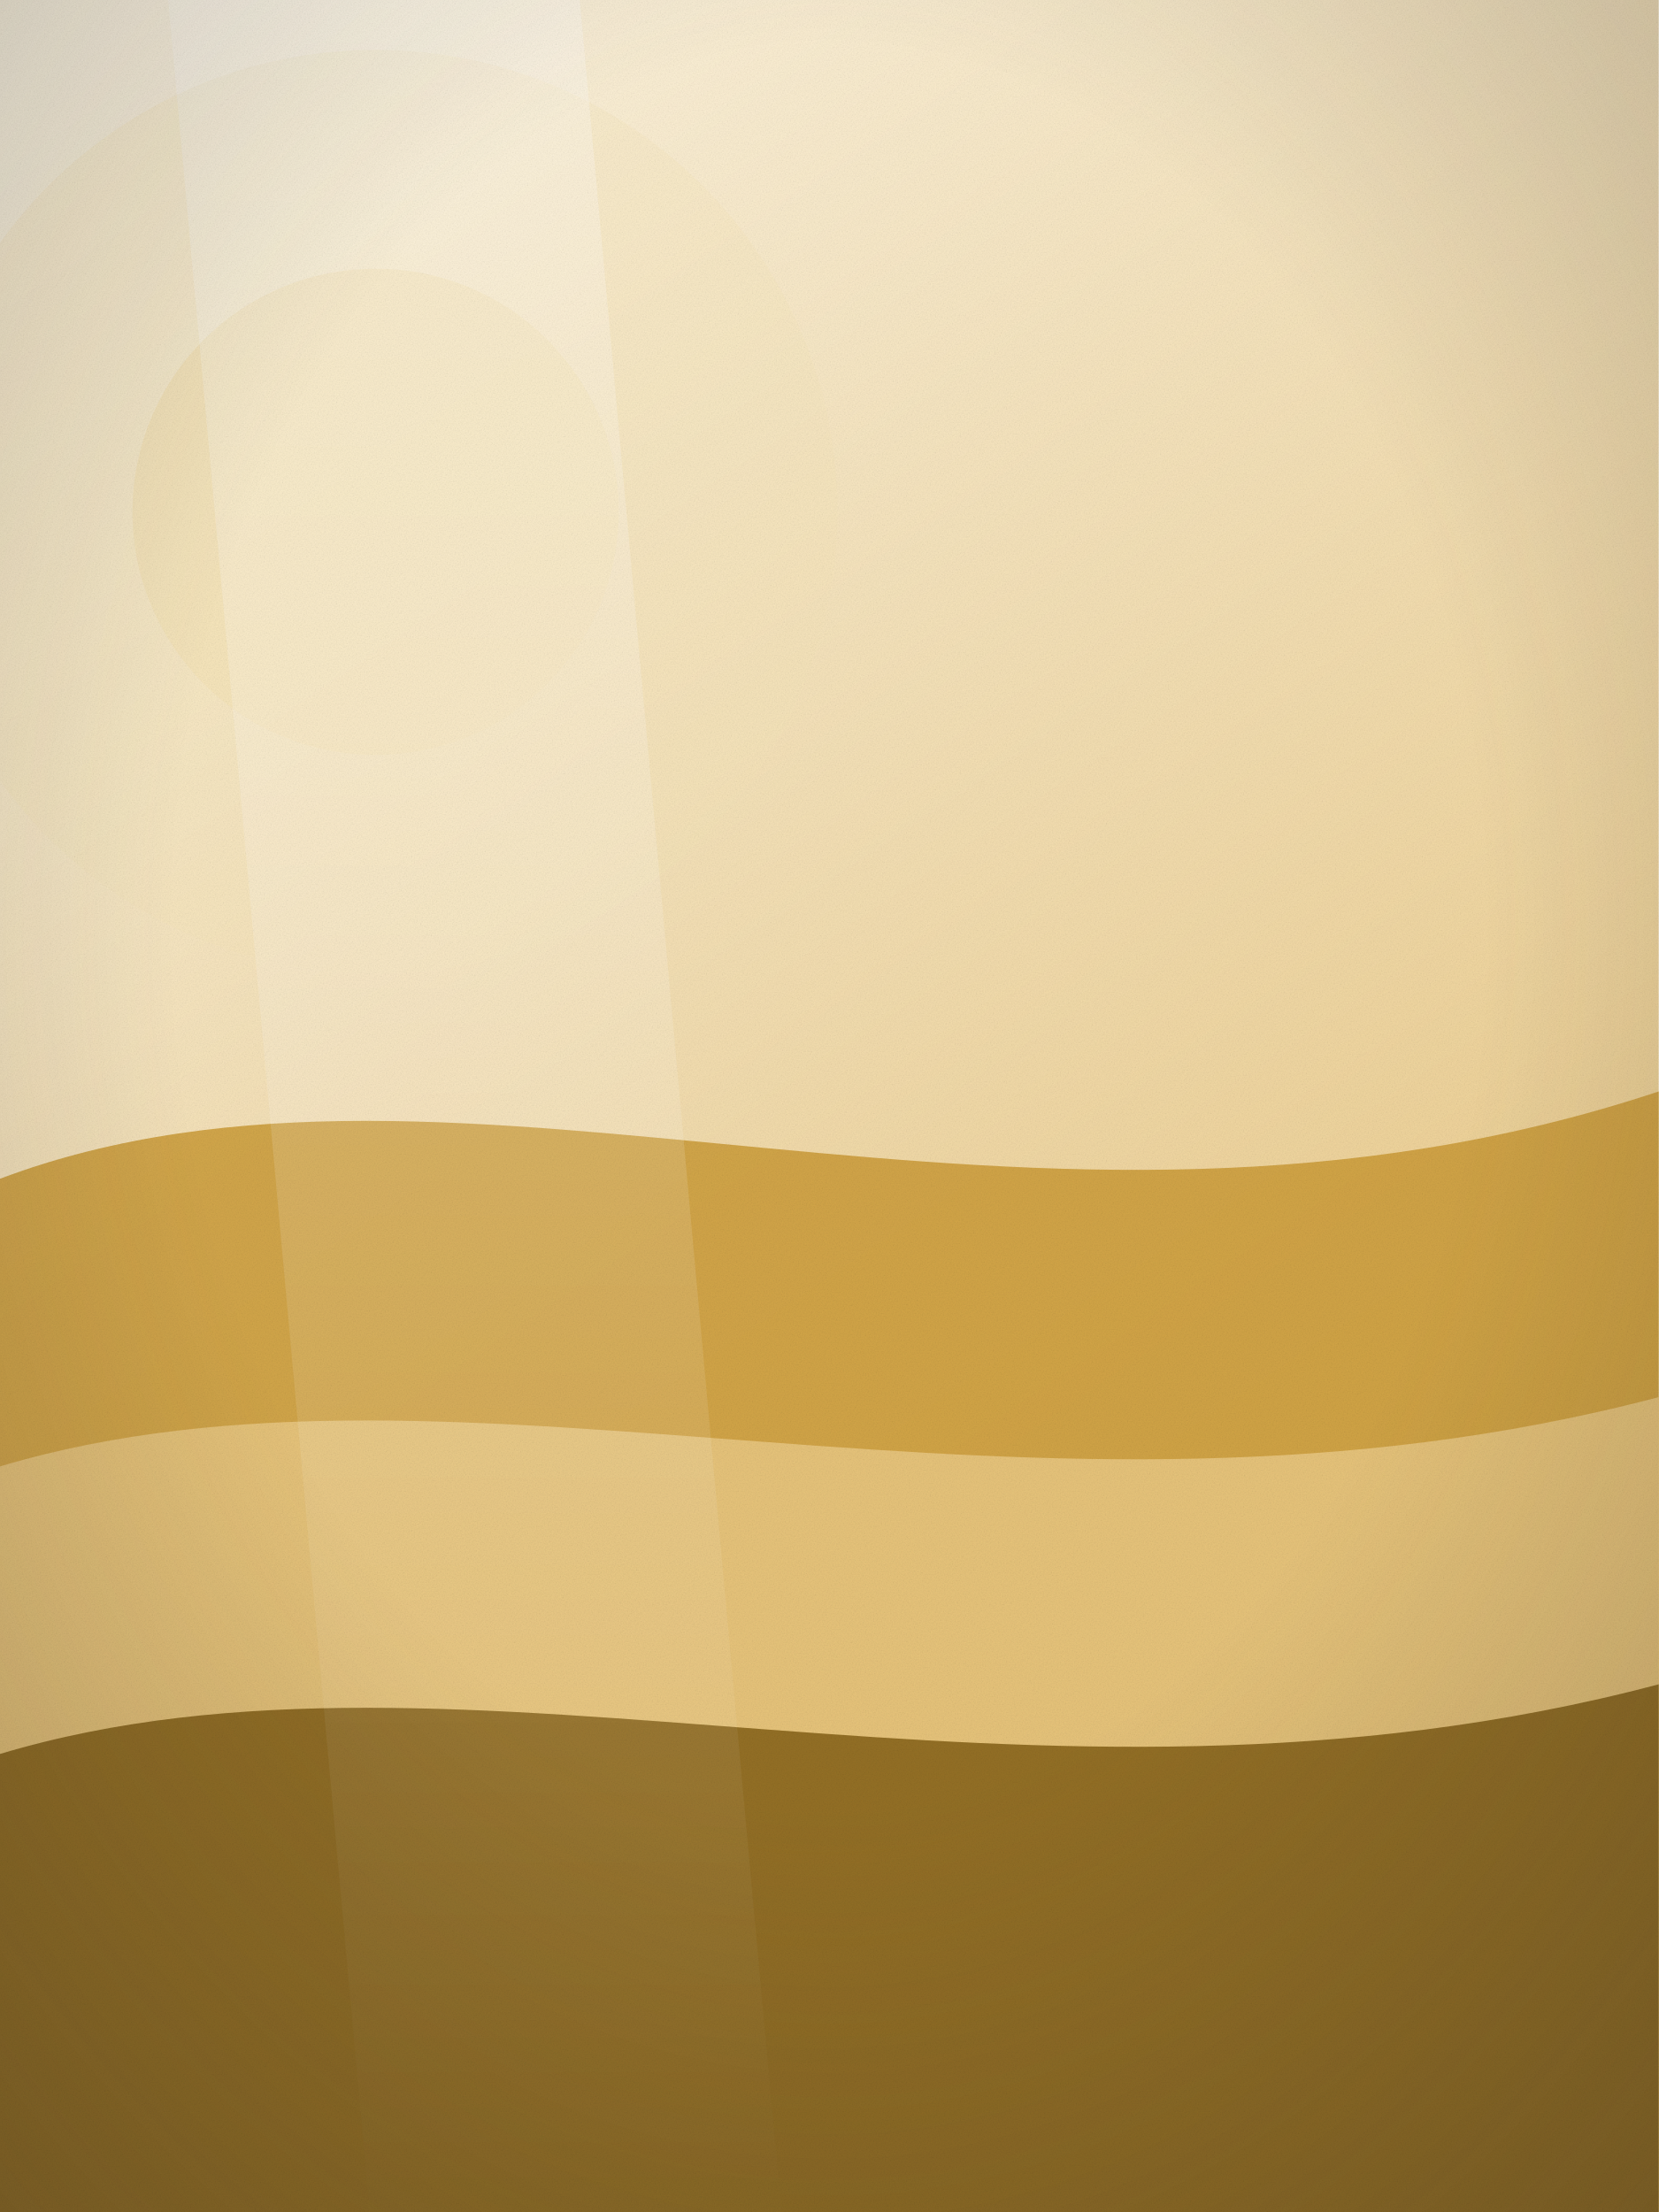
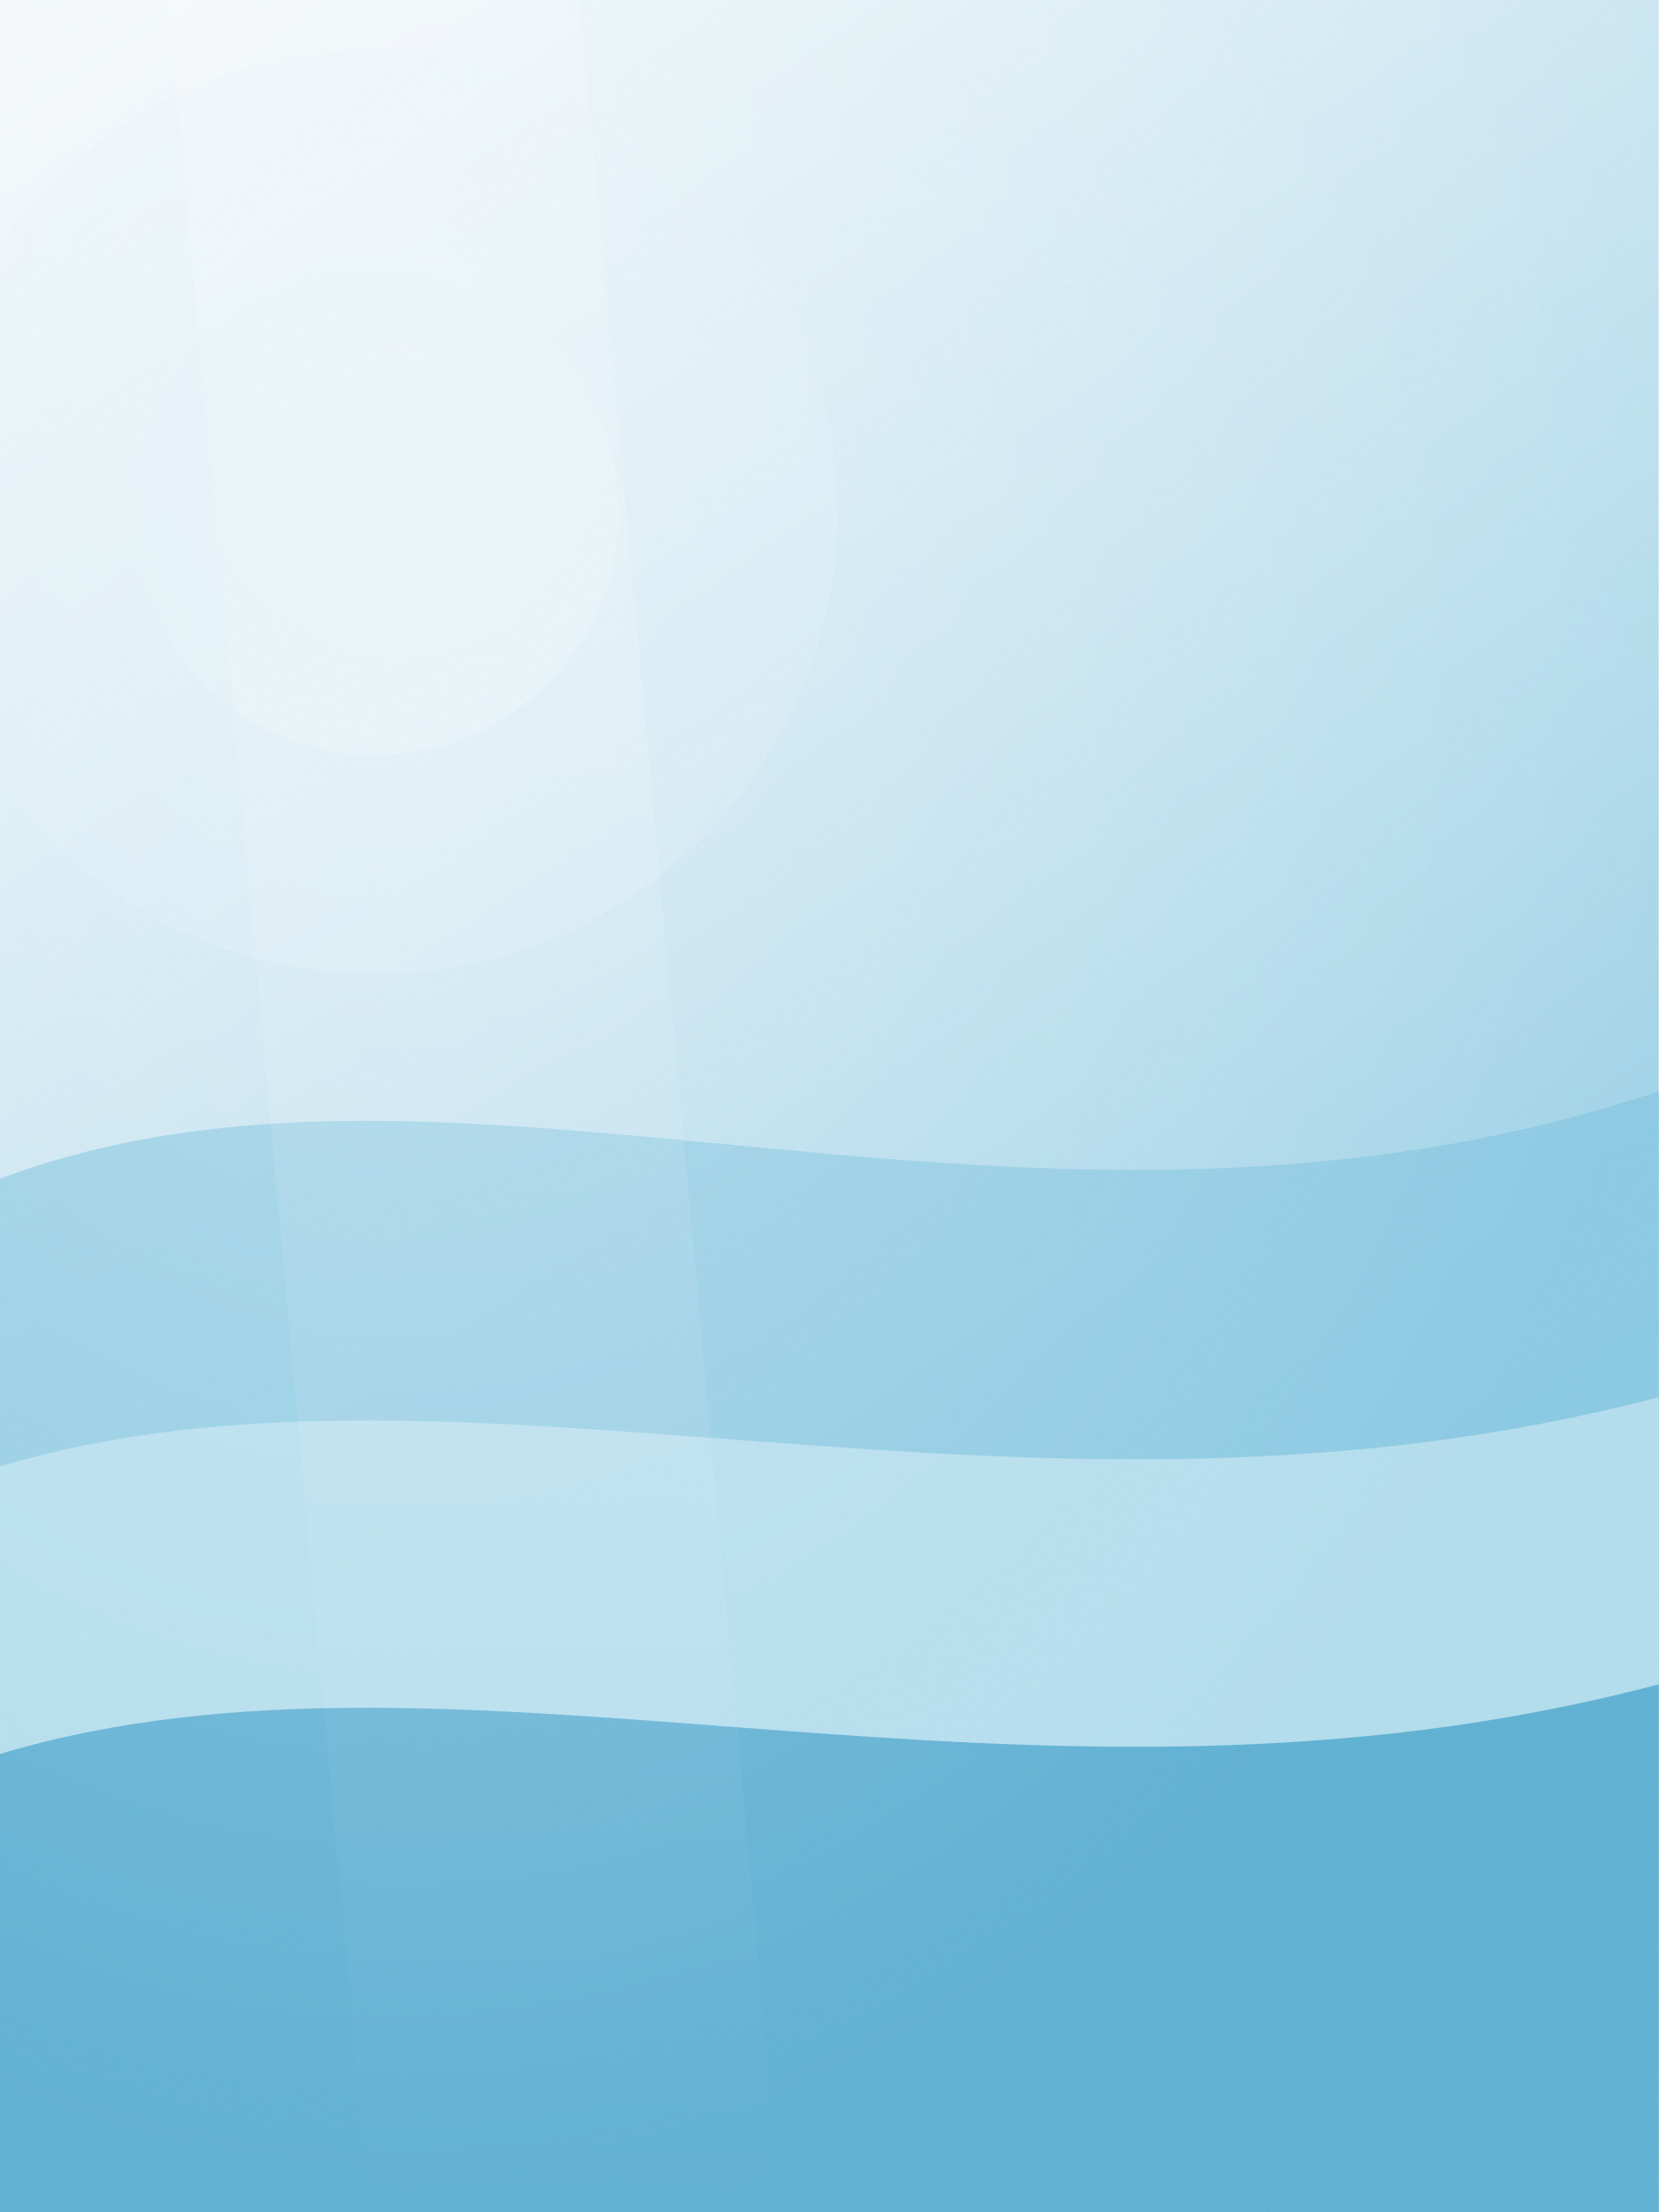
<svg xmlns="http://www.w3.org/2000/svg" viewBox="0 0 1400 1867" width="1400" height="1867" role="presentation">
  <defs>
    <linearGradient id="sky" x1="0.1" y1="0" x2="0.6" y2="1">
-       <stop offset="0%" stop-color="#FDF5E2" />
-       <stop offset="100%" stop-color="#E9C67F" />
+       <stop offset="0%" stop-color="#F4FBFE" />
+       <stop offset="100%" stop-color="#8CCBE5" />
    </linearGradient>
    <linearGradient id="shaft" x1="0" y1="0" x2="0" y2="1">
-       <stop offset="0%" stop-color="#FFFFFF" stop-opacity="0.5" />
+       <stop offset="0%" stop-color="#FFFFFF" stop-opacity="0.42" />
      <stop offset="100%" stop-color="#FFFFFF" stop-opacity="0" />
    </linearGradient>
-     <radialGradient id="vig" cx="50%" cy="42%" r="76%">
-       <stop offset="52%" stop-color="#2B2622" stop-opacity="0" />
-       <stop offset="100%" stop-color="#2B2622" stop-opacity="0.26" />
+     <radialGradient id="bloom" cx="24%" cy="16%" r="82%">
+       <stop offset="0%" stop-color="#FFFFFF" stop-opacity="0.38" />
+       <stop offset="100%" stop-color="#FFFFFF" stop-opacity="0" />
    </radialGradient>
    <filter id="grain" x="0" y="0" width="100%" height="100%">
      <feTurbulence type="fractalNoise" baseFrequency="0.9" numOctaves="3" stitchTiles="stitch" />
      <feColorMatrix type="saturate" values="0" />
    </filter>
  </defs>
  <rect width="1400" height="1867" fill="url(#sky)" />
-   <circle cx="317" cy="432" r="205.2" fill="#F6E4BA" opacity="0.85" />
-   <circle cx="317" cy="432" r="389.9" fill="#F6E4BA" opacity="0.3" />
-   <path d="M0 994.9 C 392 847.4, 868 1098.2, 1400 921.2 L 1400 1867 L 0 1867 Z" fill="#CB9B37" opacity="0.85" />
-   <path d="M0 1237.7 C 392 1120.7, 868 1319.5, 1400 1179.2 L 1400 1867 L 0 1867 Z" fill="#E9C67F" opacity="0.9" />
-   <path d="M0 1480.4 C 392 1362.8, 868 1562.6, 1400 1421.6 L 1400 1867 L 0 1867 Z" fill="#89661C" opacity="0.9" />
-   <polygon points="141.9,0 489.3,0 659.5,1867 312.1,1867" fill="url(#shaft)" opacity="0.55" />
-   <rect width="1400" height="1867" fill="url(#vig)" />
-   <rect width="1400" height="1867" filter="url(#grain)" opacity="0.2" style="mix-blend-mode:multiply" />
+   <circle cx="317" cy="432" r="205.2" fill="#E0F2FA" opacity="0.85" />
+   <circle cx="317" cy="432" r="389.9" fill="#E0F2FA" opacity="0.3" />
+   <path d="M0 994.9 C 392 847.4, 868 1098.2, 1400 921.2 L 1400 1867 L 0 1867 Z" fill="#8CCBE5" opacity="0.85" />
+   <path d="M0 1237.7 C 392 1120.7, 868 1319.5, 1400 1179.2 L 1400 1867 L 0 1867 Z" fill="#BAE2F1" opacity="0.9" />
+   <path d="M0 1480.4 C 392 1362.8, 868 1562.6, 1400 1421.6 L 1400 1867 L 0 1867 Z" fill="#5AAFD4" opacity="0.9" />
+   <polygon points="141.9,0 489.3,0 659.5,1867 312.1,1867" fill="url(#shaft)" opacity="0.45" />
+   <rect width="1400" height="1867" fill="url(#bloom)" />
+   <rect width="1400" height="1867" filter="url(#grain)" opacity="0.11" style="mix-blend-mode:multiply" />
</svg>
